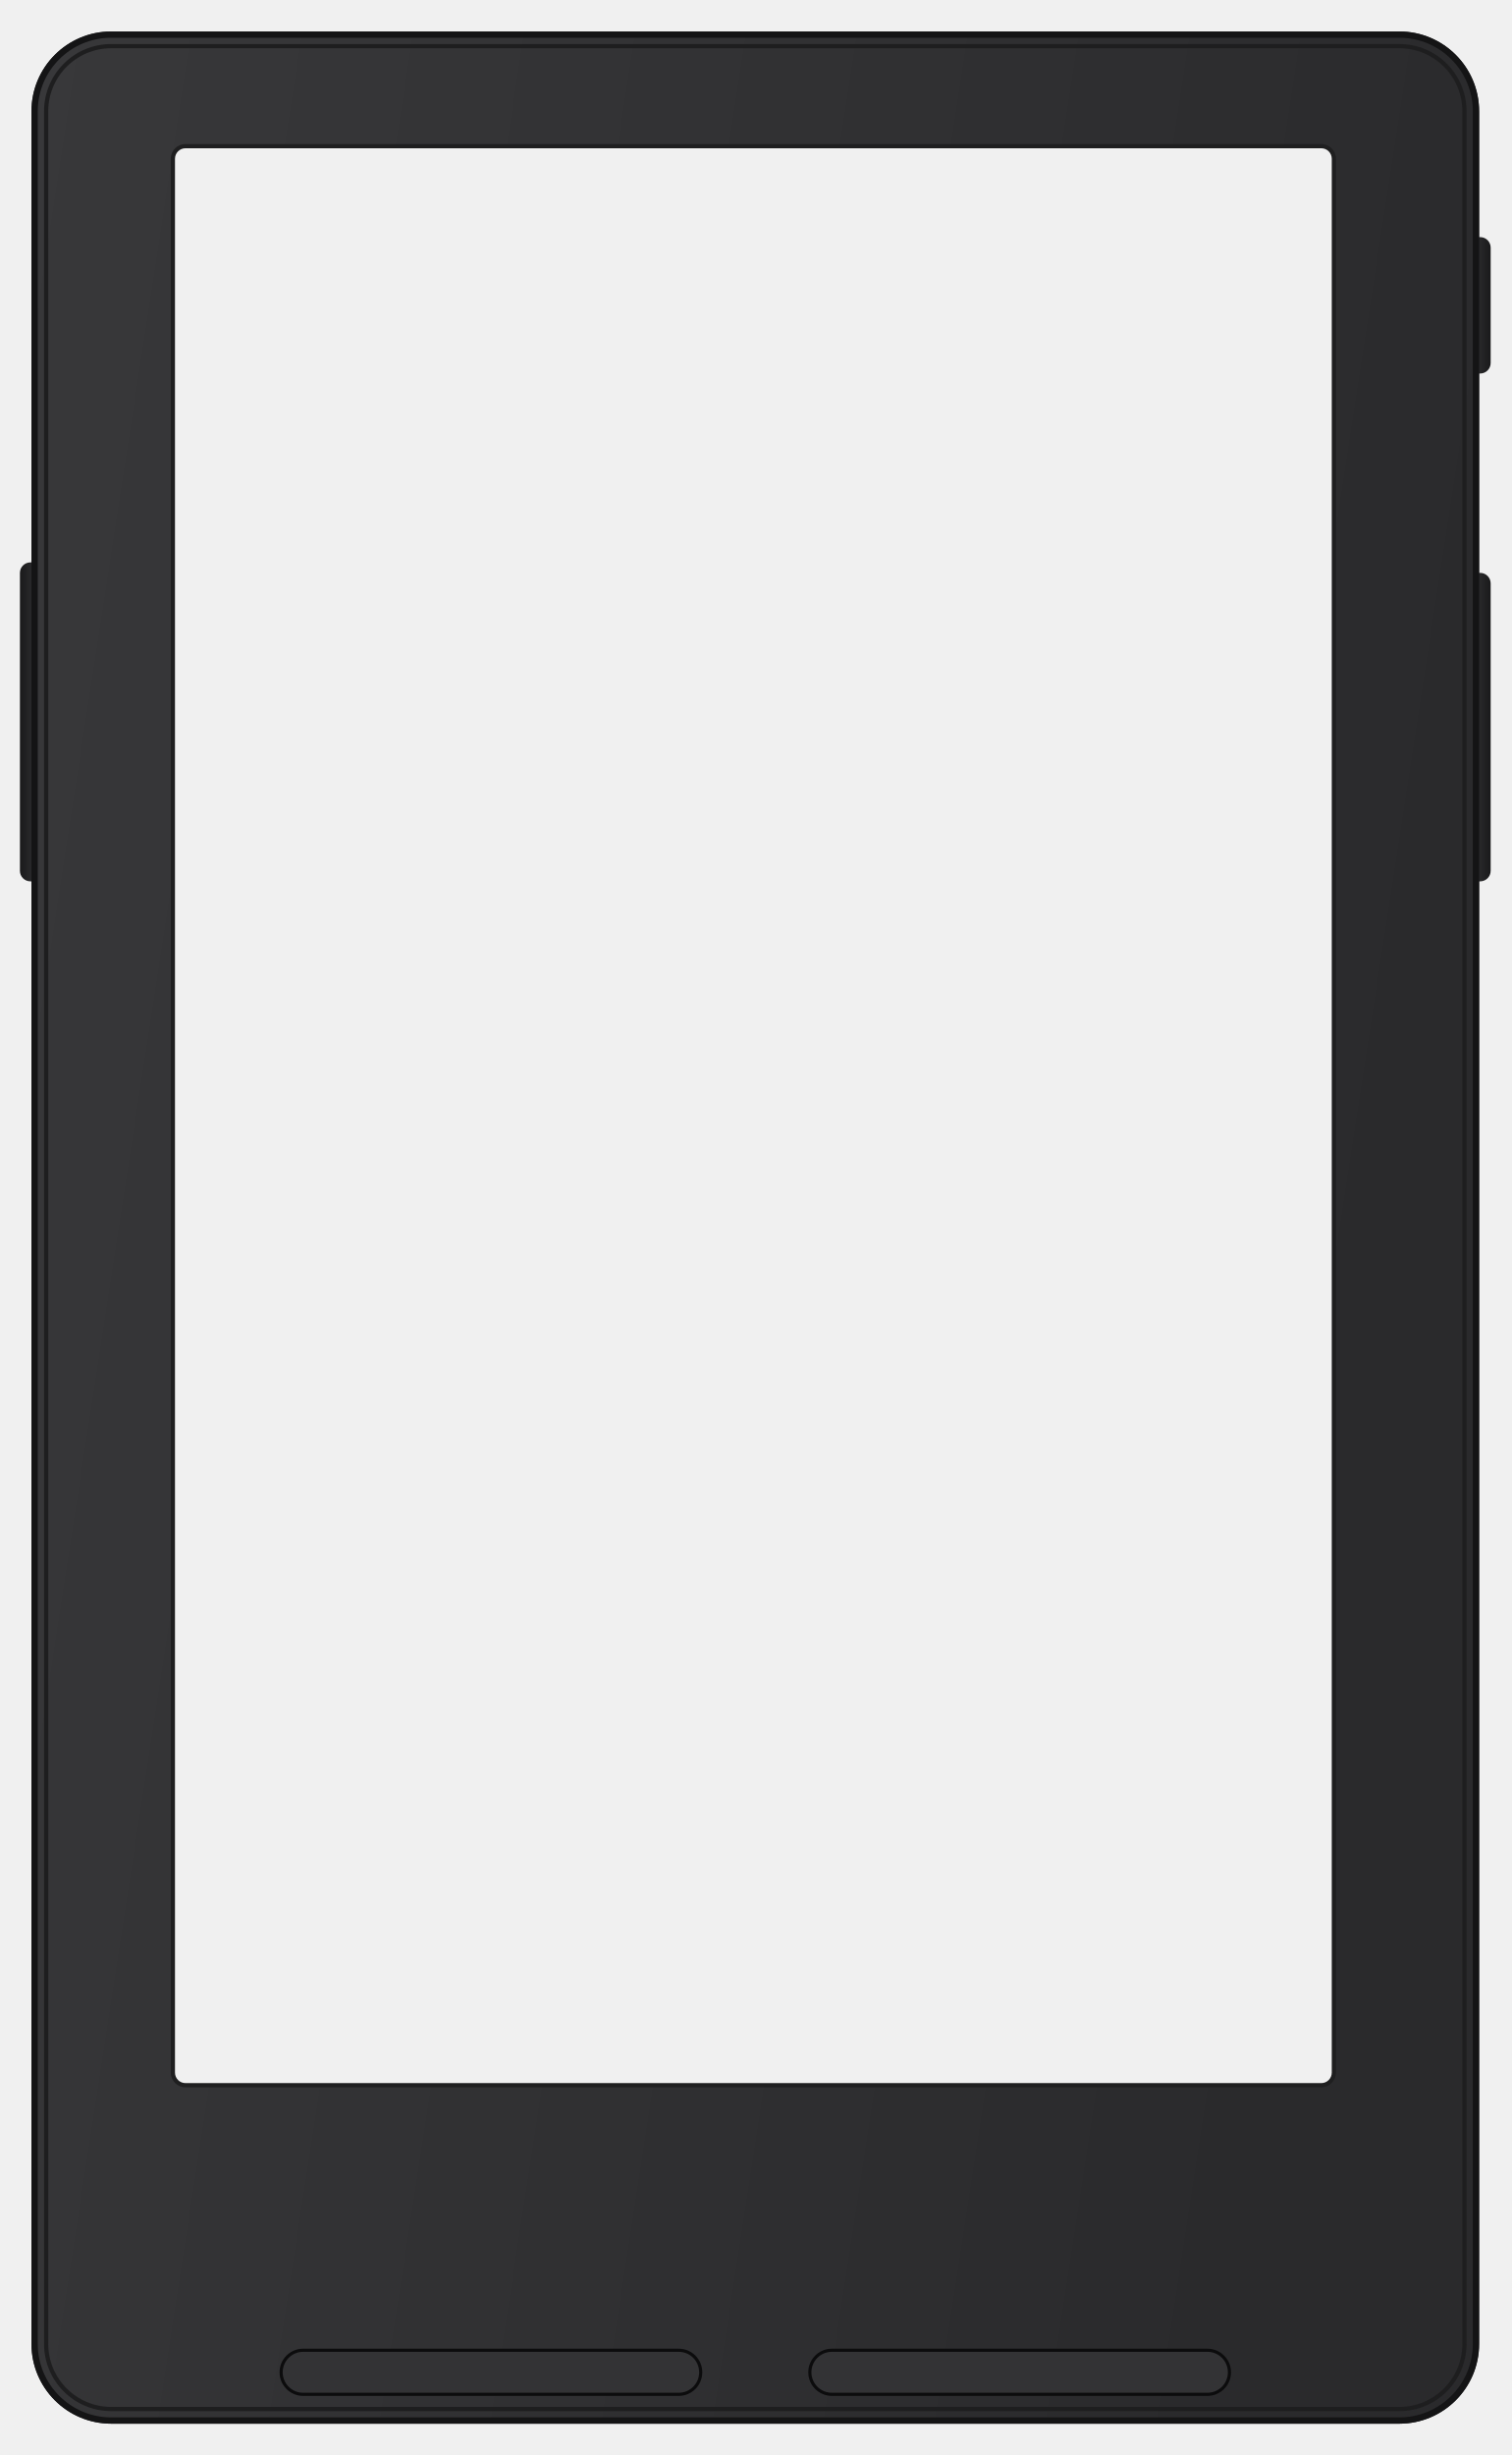
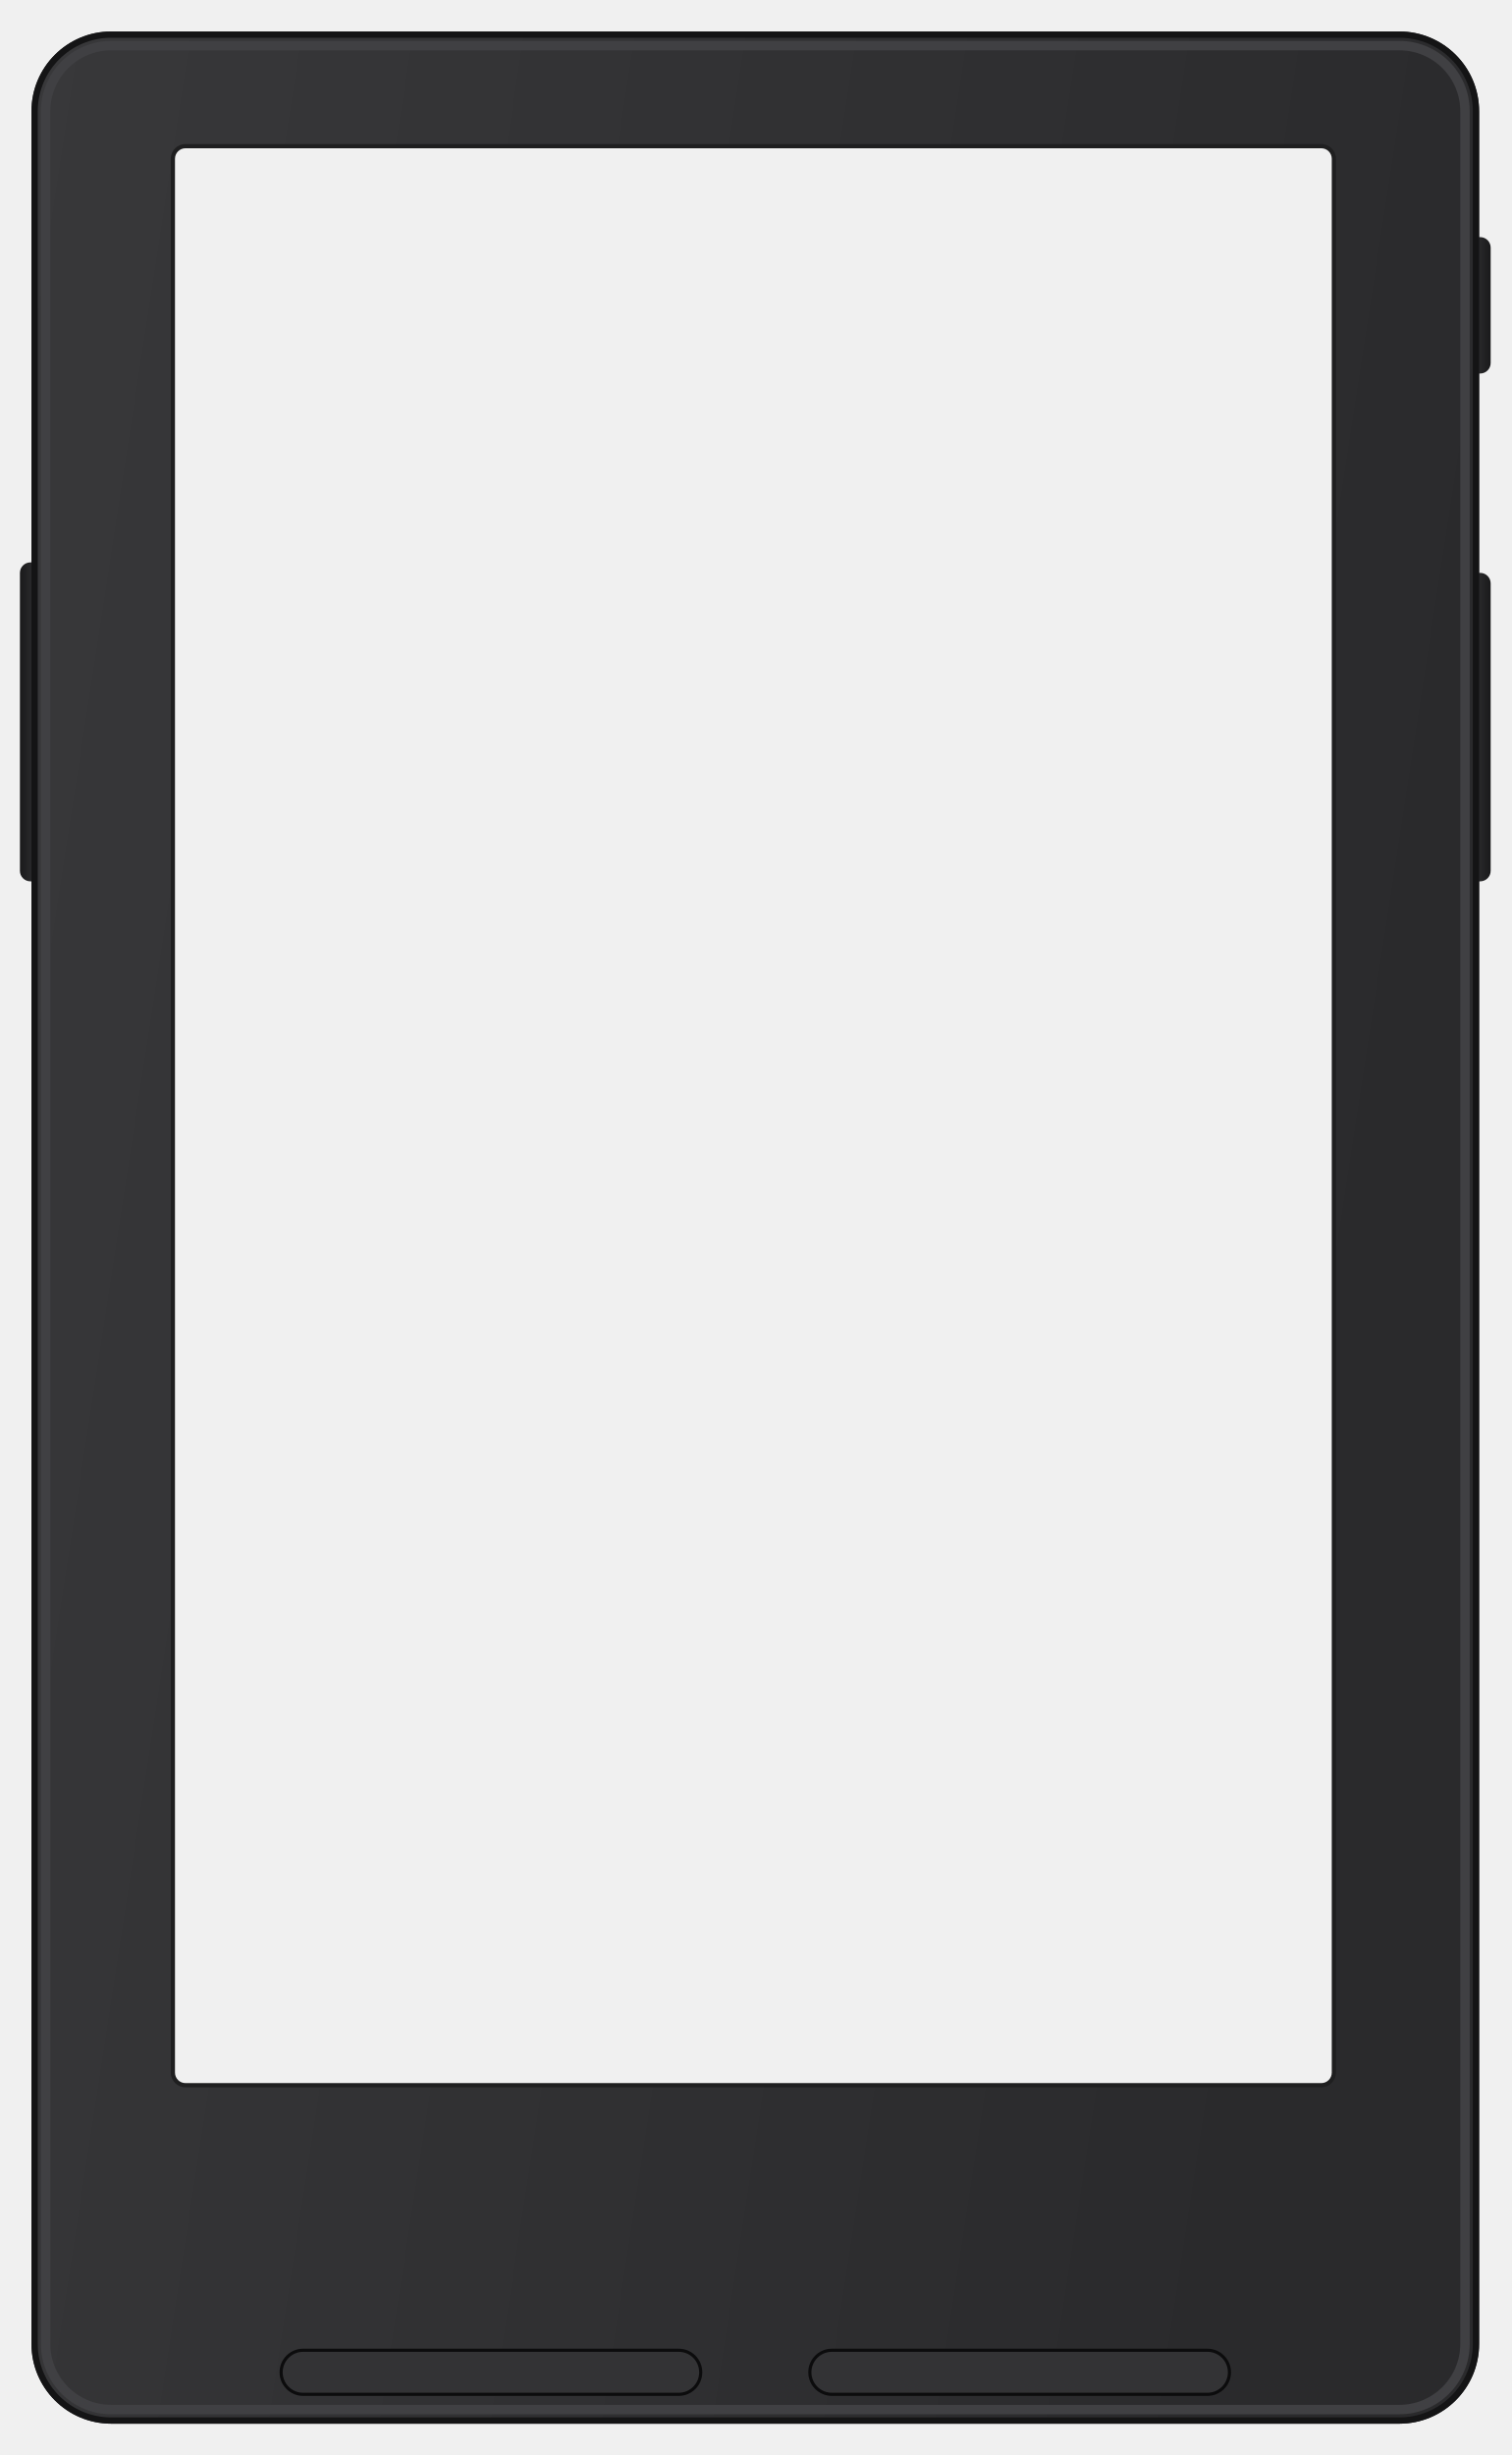
<svg xmlns="http://www.w3.org/2000/svg" width="622" height="1010" viewBox="0 0 622 1010">
  <defs>
    <linearGradient id="body" x1="0" y1="0" x2="1" y2="0.25">
      <stop offset="0" stop-color="#38383a" />
      <stop offset="1" stop-color="#2a2a2c" />
    </linearGradient>
    <linearGradient id="key" x1="0" y1="0" x2="1" y2="0">
      <stop offset="0" stop-color="#1a1a1b" />
      <stop offset=".5" stop-color="#2e2e30" />
      <stop offset="1" stop-color="#1a1a1b" />
    </linearGradient>
    <linearGradient id="keyv" x1="0" y1="0" x2="0" y2="1">
      <stop offset="0" stop-color="#1a1a1b" />
      <stop offset=".5" stop-color="#2e2e30" />
      <stop offset="1" stop-color="#1a1a1b" />
    </linearGradient>
    <radialGradient id="home" cx=".45" cy=".42" r=".75">
      <stop offset="0" stop-color="#000" />
      <stop offset="1" stop-color="#000" />
    </radialGradient>
    <mask id="hole">
      <rect width="622" height="1010" fill="#fff" />
      <rect x="72" y="61" width="476" height="796" rx="4.32" fill="#000" />
    </mask>
  </defs>
  <g mask="url(#hole)">
    <rect x="8.2" y="231.37" width="13.38" height="131.22" rx="4.32" fill="url(#key)" />
    <rect x="600.0" y="97.55" width="13.38" height="56.12" rx="4.32" fill="url(#key)" />
    <rect x="600.0" y="235.68" width="13.38" height="126.91" rx="4.32" fill="url(#key)" />
    <rect x="12.95" y="12.95" width="595.68" height="984.17" rx="32.81" fill="url(#body)" />
    <rect x="14.24" y="14.24" width="593.09" height="981.58" rx="31.52" fill="none" stroke="#141415" stroke-width="2.59" />
-     <rect x="18.99" y="18.99" width="583.6" height="972.09" rx="26.77" fill="none" stroke="#1e1e1f" stroke-width="1.73" />
+     <rect x="18.78" y="18.78" width="584.03" height="972.52" rx="26.98" fill="none" stroke="#404043" stroke-width="3.88" />
    <rect x="70.27" y="59.27" width="479.46" height="799.46" rx="6.04" fill="#1f1f20" />
    <rect x="115.68" y="966.91" width="172.66" height="18.13" rx="9.06" fill="#333335" stroke="#0c0c0d" stroke-width="1.29" />
    <rect x="333.24" y="966.91" width="172.66" height="18.13" rx="9.06" fill="#333335" stroke="#0c0c0d" stroke-width="1.29" />
  </g>
</svg>
